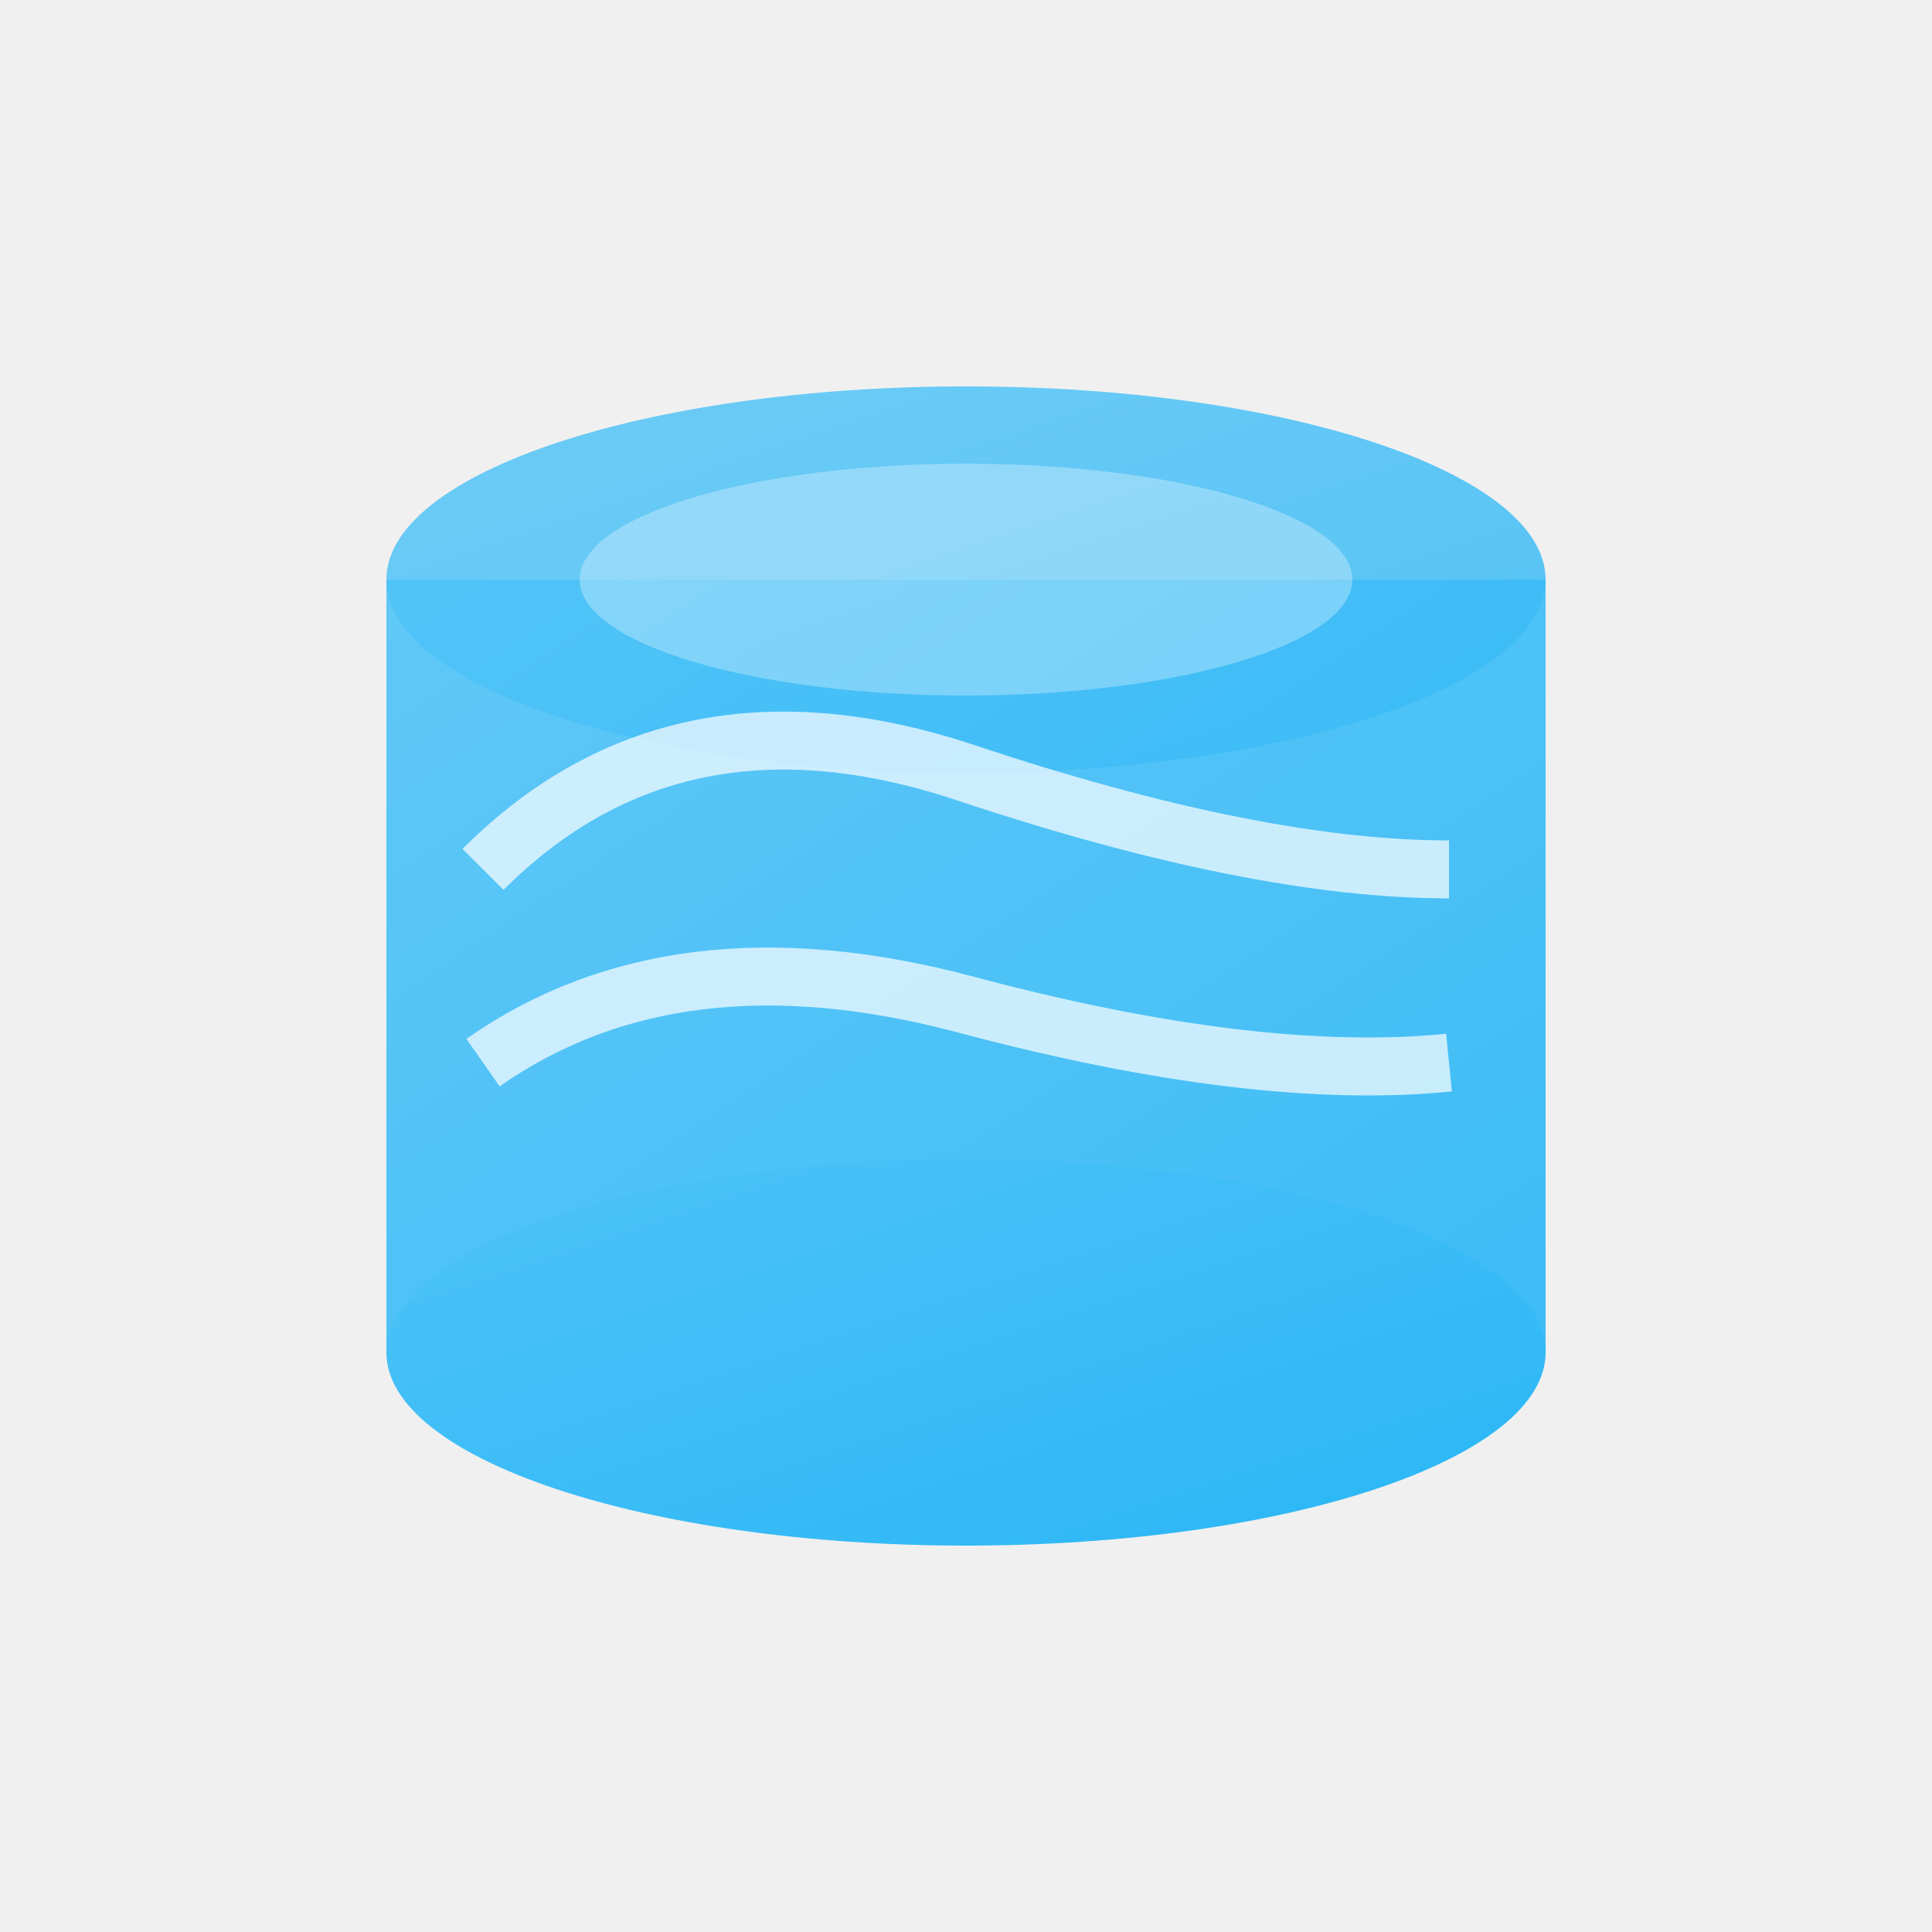
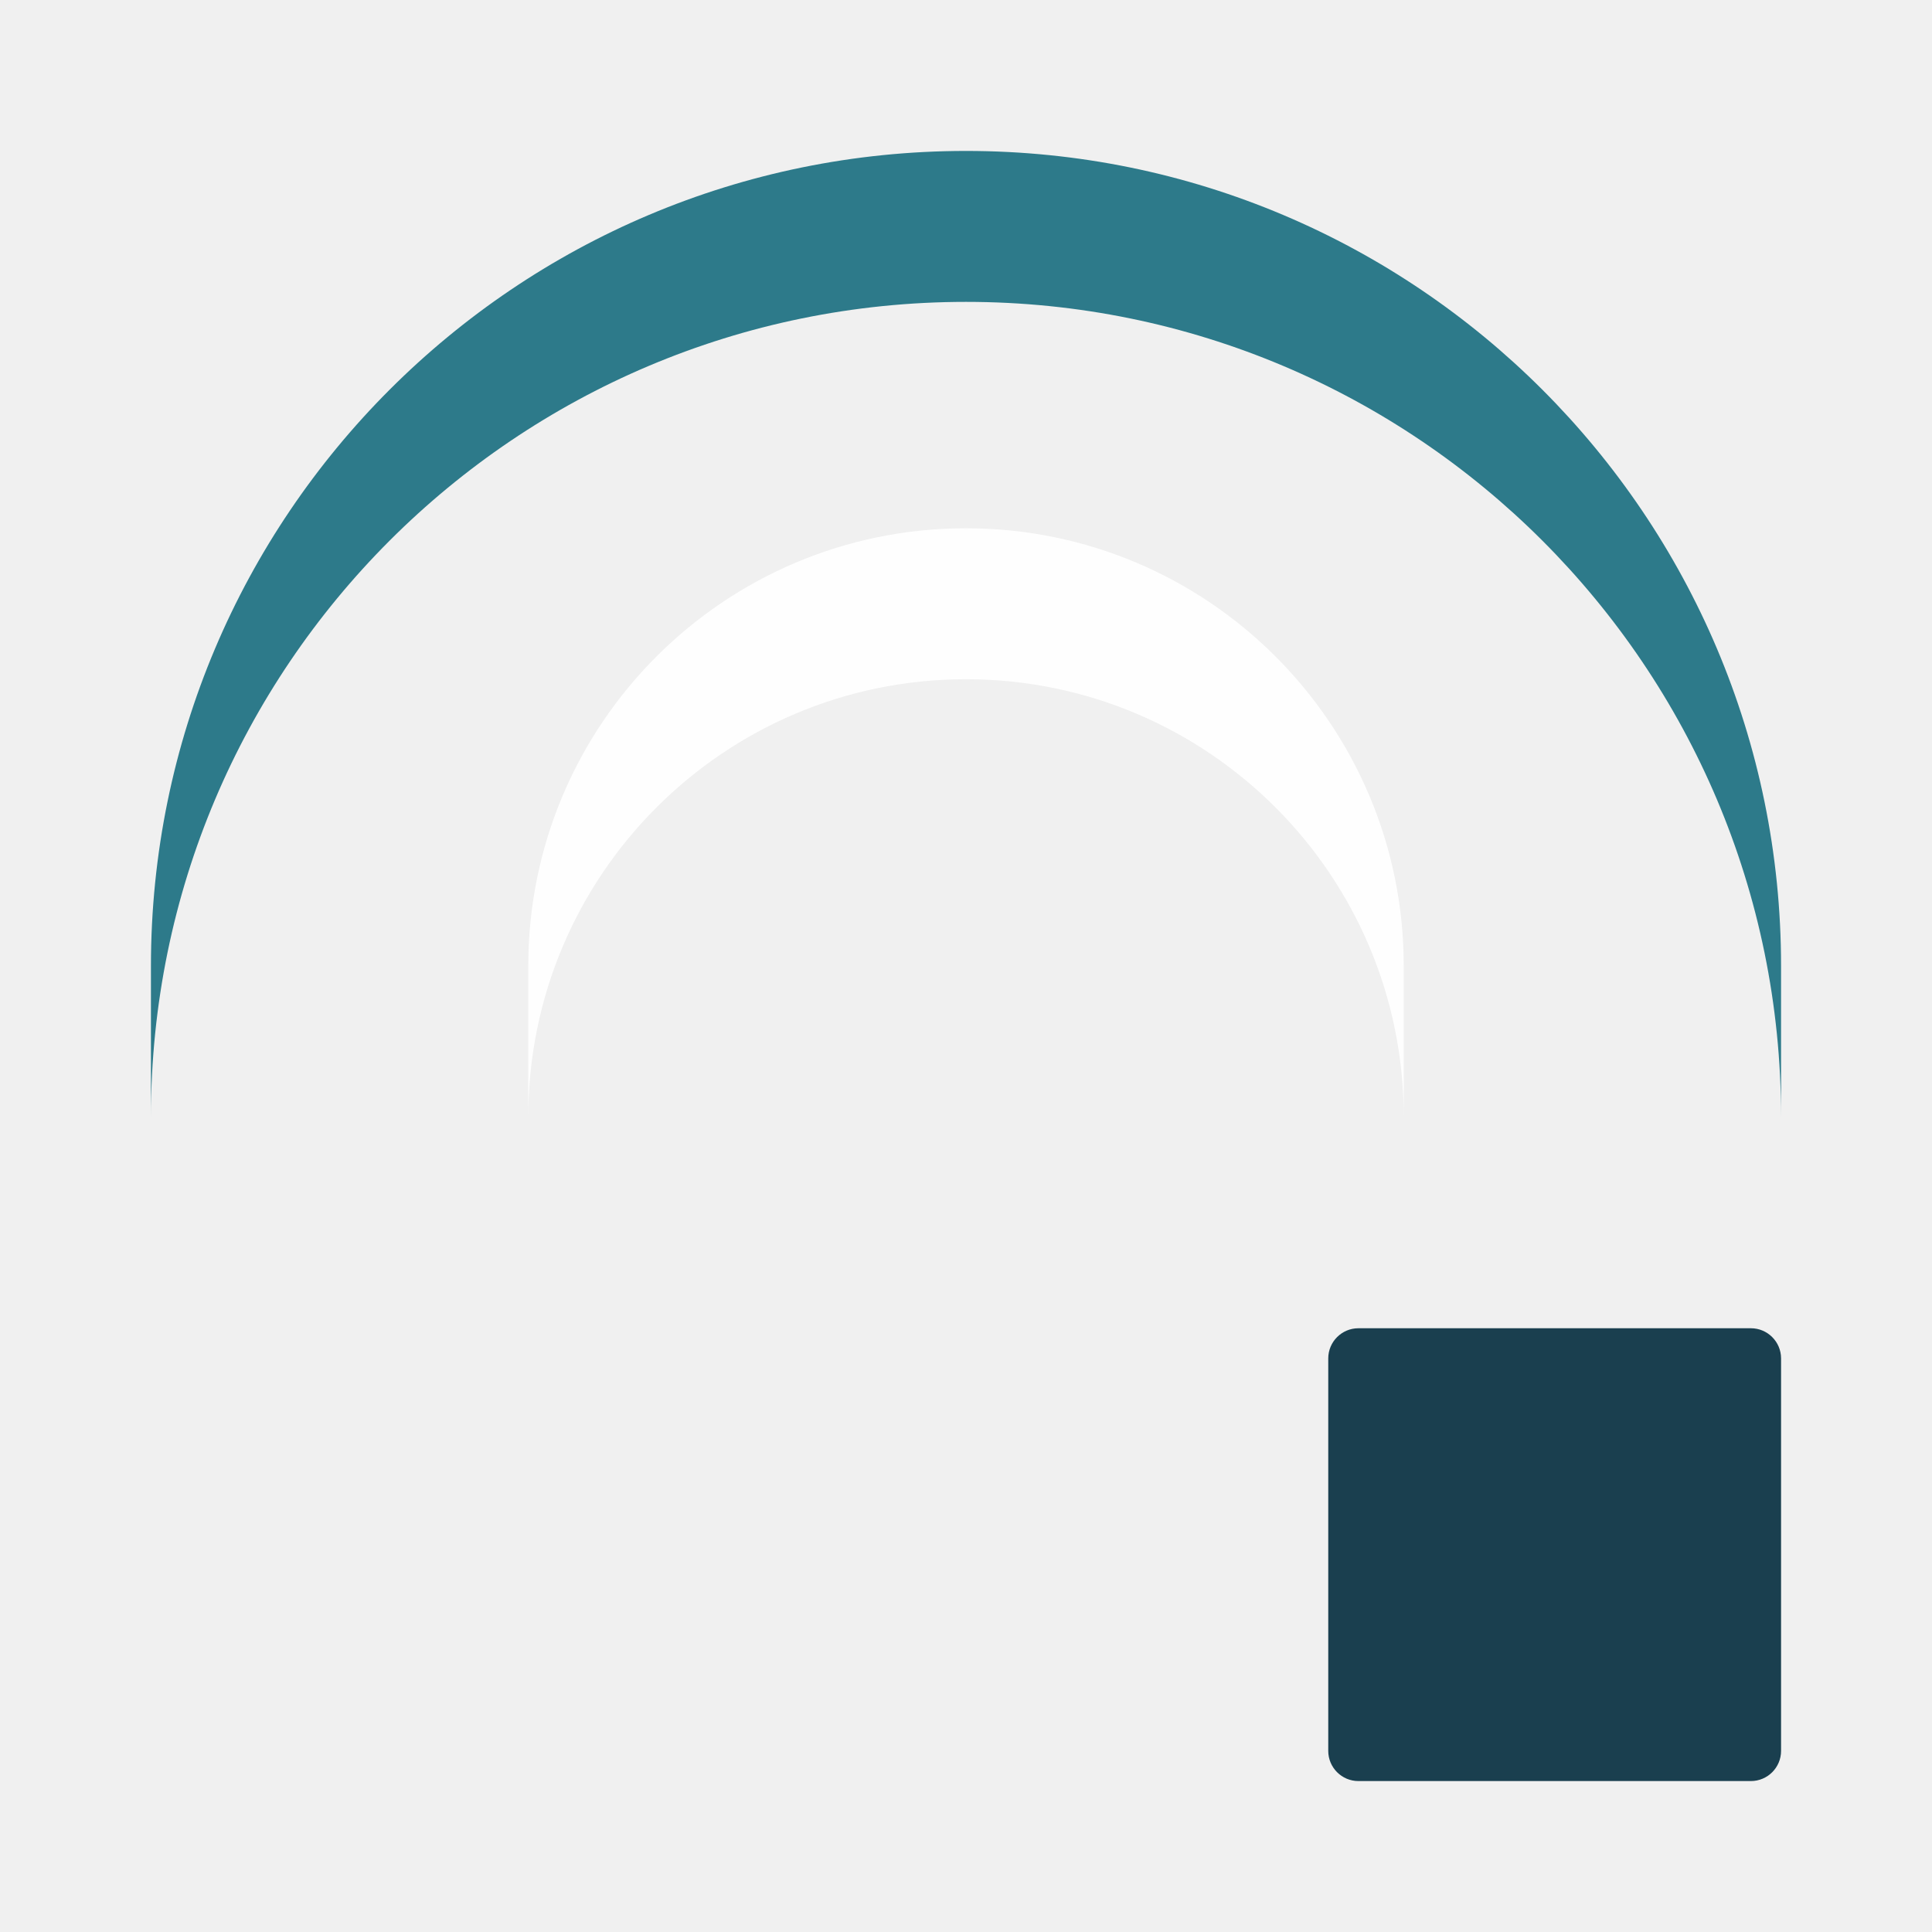
- <svg xmlns="http://www.w3.org/2000/svg" viewBox="0 0 100 100" width="100" height="100">
-   <defs>
-     <linearGradient id="arcGradient" x1="0%" y1="0%" x2="100%" y2="100%">
-       <stop offset="0%" style="stop-color:#4FC3F7;stop-opacity:1" />
-       <stop offset="100%" style="stop-color:#29B6F6;stop-opacity:1" />
-     </linearGradient>
-   </defs>
-   <ellipse cx="50" cy="30" rx="30" ry="10" fill="url(#arcGradient)" opacity="0.8" />
-   <rect x="20" y="30" width="60" height="40" fill="url(#arcGradient)" opacity="0.9" />
-   <ellipse cx="50" cy="70" rx="30" ry="10" fill="url(#arcGradient)" />
-   <path d="M 25 45 Q 35 35, 50 40 T 75 45" stroke="#FFFFFF" stroke-width="3" fill="none" opacity="0.7" />
-   <path d="M 25 55 Q 35 48, 50 52 T 75 55" stroke="#FFFFFF" stroke-width="3" fill="none" opacity="0.7" />
-   <ellipse cx="50" cy="30" rx="20" ry="6" fill="#FFFFFF" opacity="0.3" />
+ <svg xmlns="http://www.w3.org/2000/svg" viewBox="0 0 128 128" width="128" height="128">
+   <path d="M 64 10 A 54 54 0 0 1 118 64 L 118 74 A 54 54 0 0 0 64 20 A 54 54 0 0 0 10 74 L 10 64 A 54 54 0 0 1 64 10 Z" fill="#2D7A8A" stroke="none" />
+   <path d="M 64 35 A 29 29 0 0 1 93 64 L 93 74 A 29 29 0 0 0 64 45 A 29 29 0 0 0 35 74 L 35 64 A 29 29 0 0 1 64 35 Z" fill="#FFFFFF" opacity="0.95" stroke="none" />
+   <rect x="88" y="88" width="30" height="30" fill="#1A3F4F" rx="2" ry="2" />
</svg>
